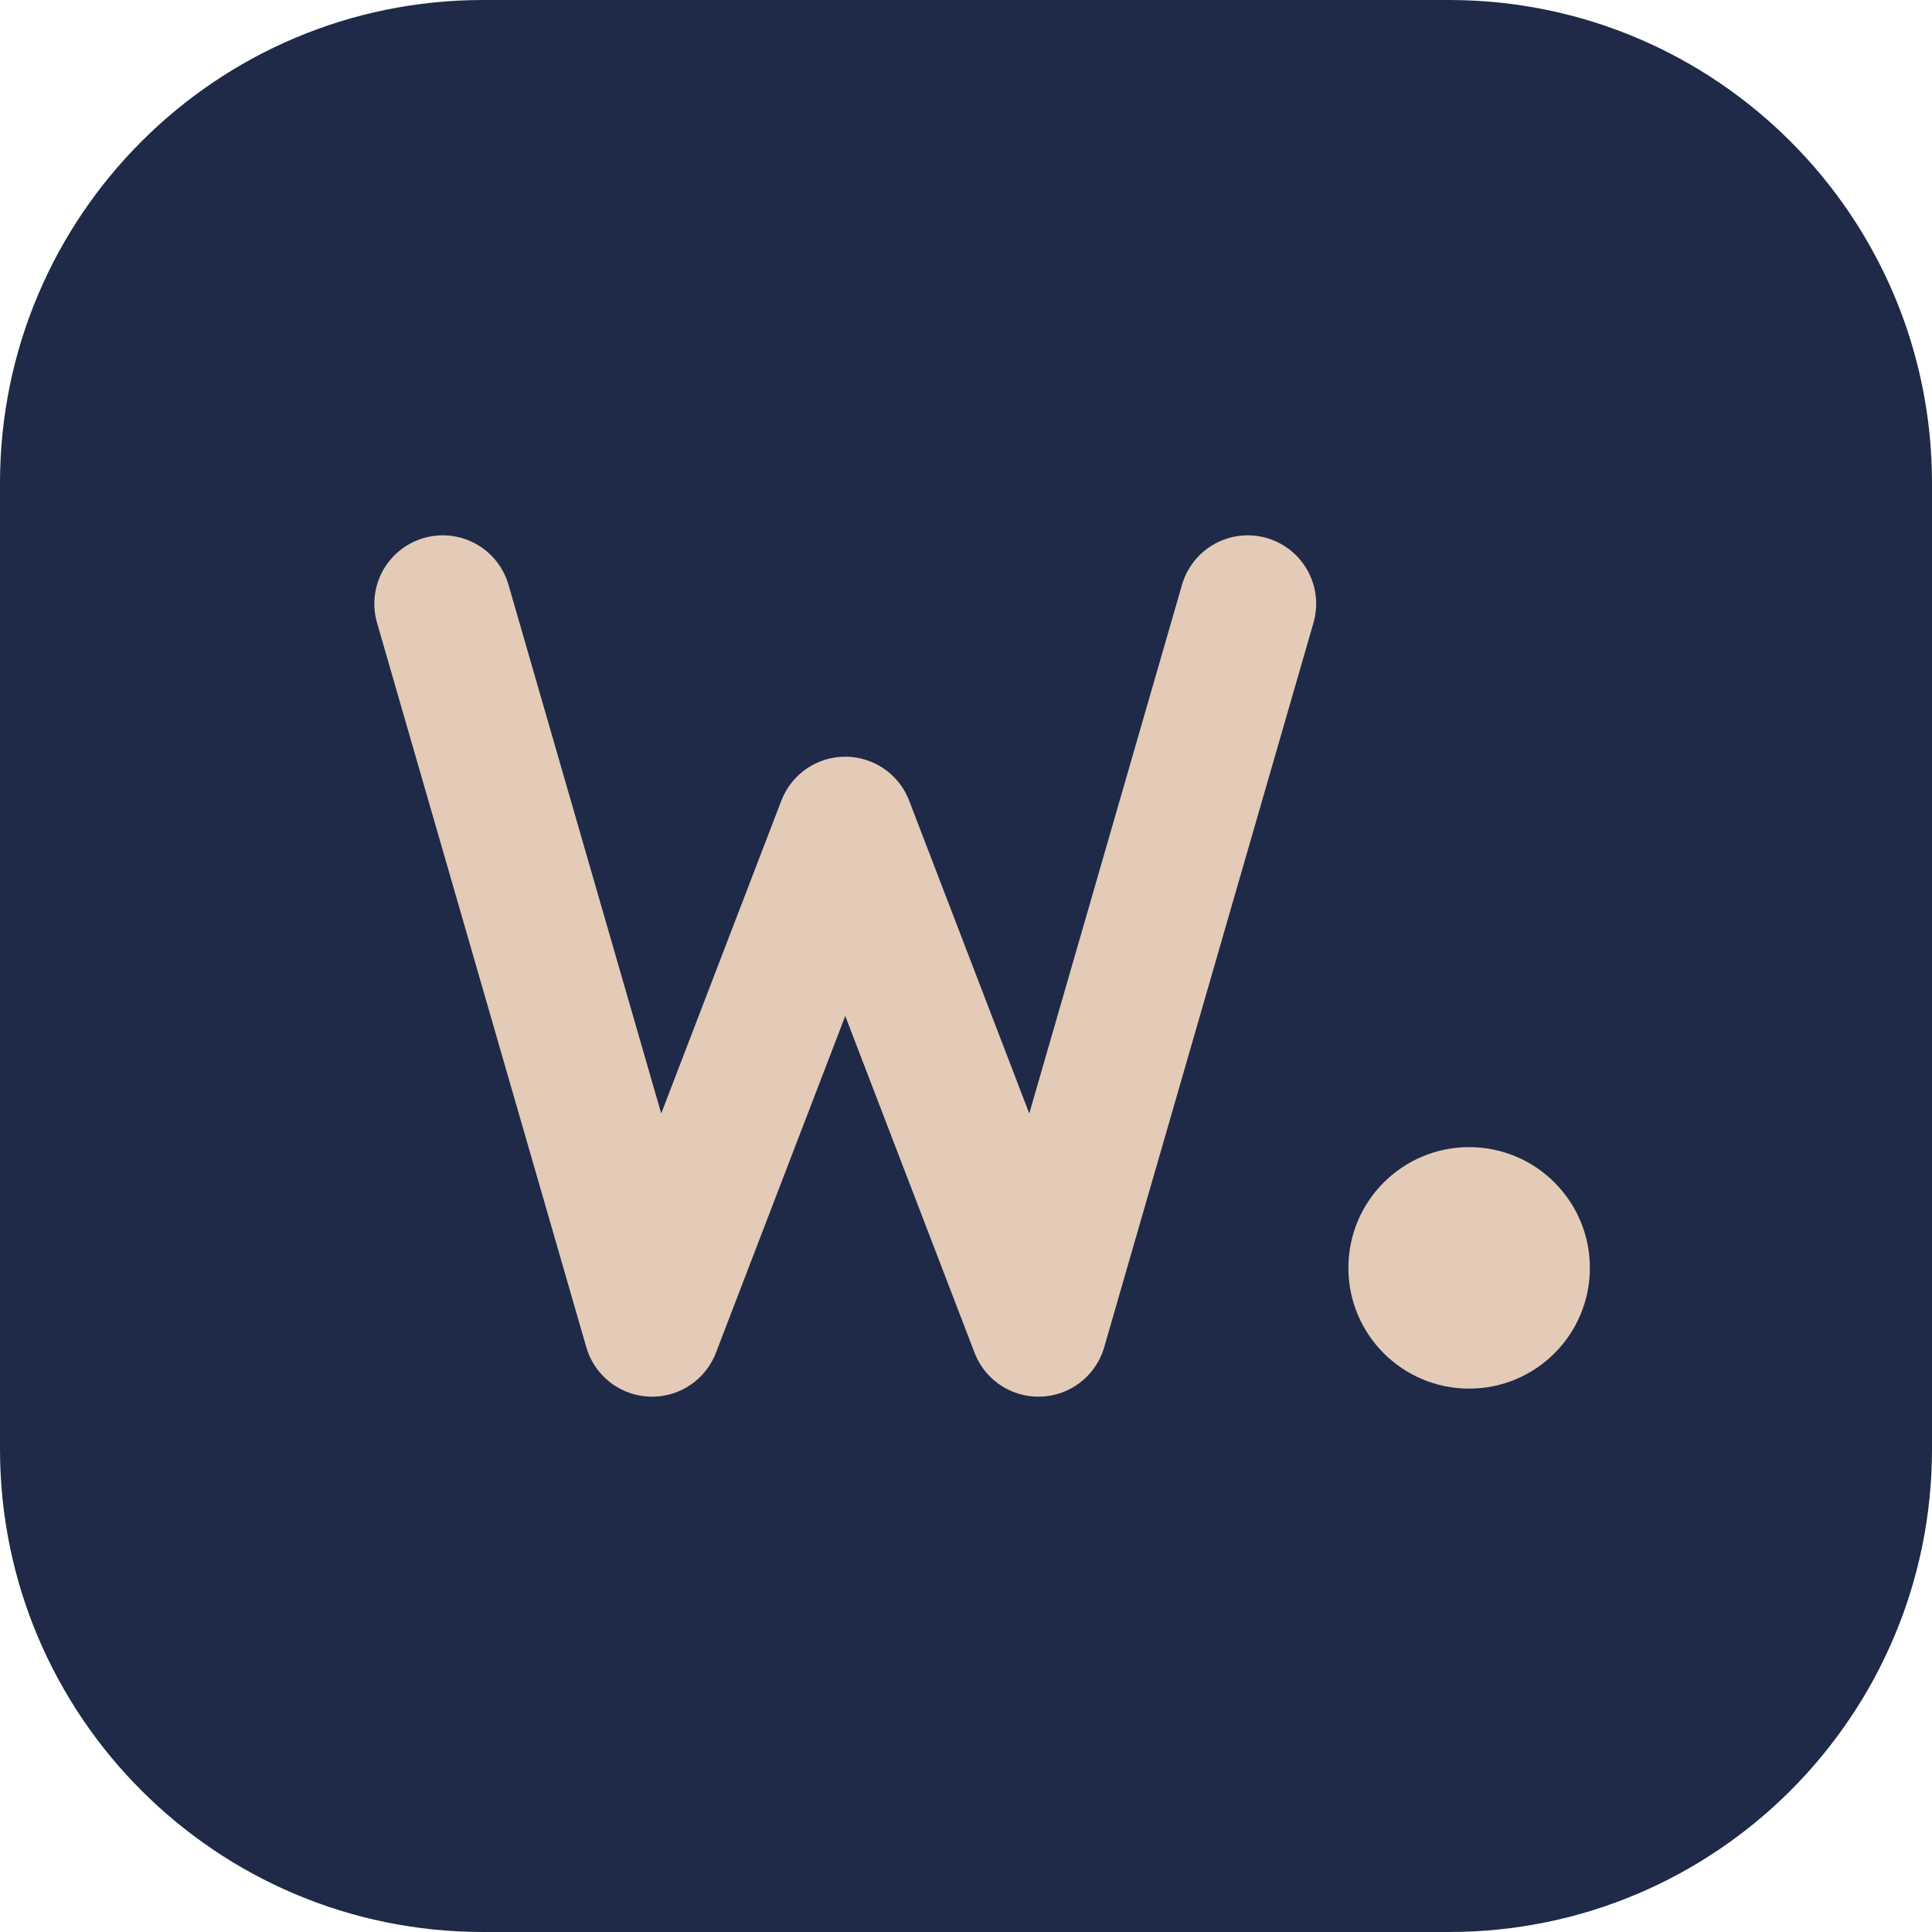
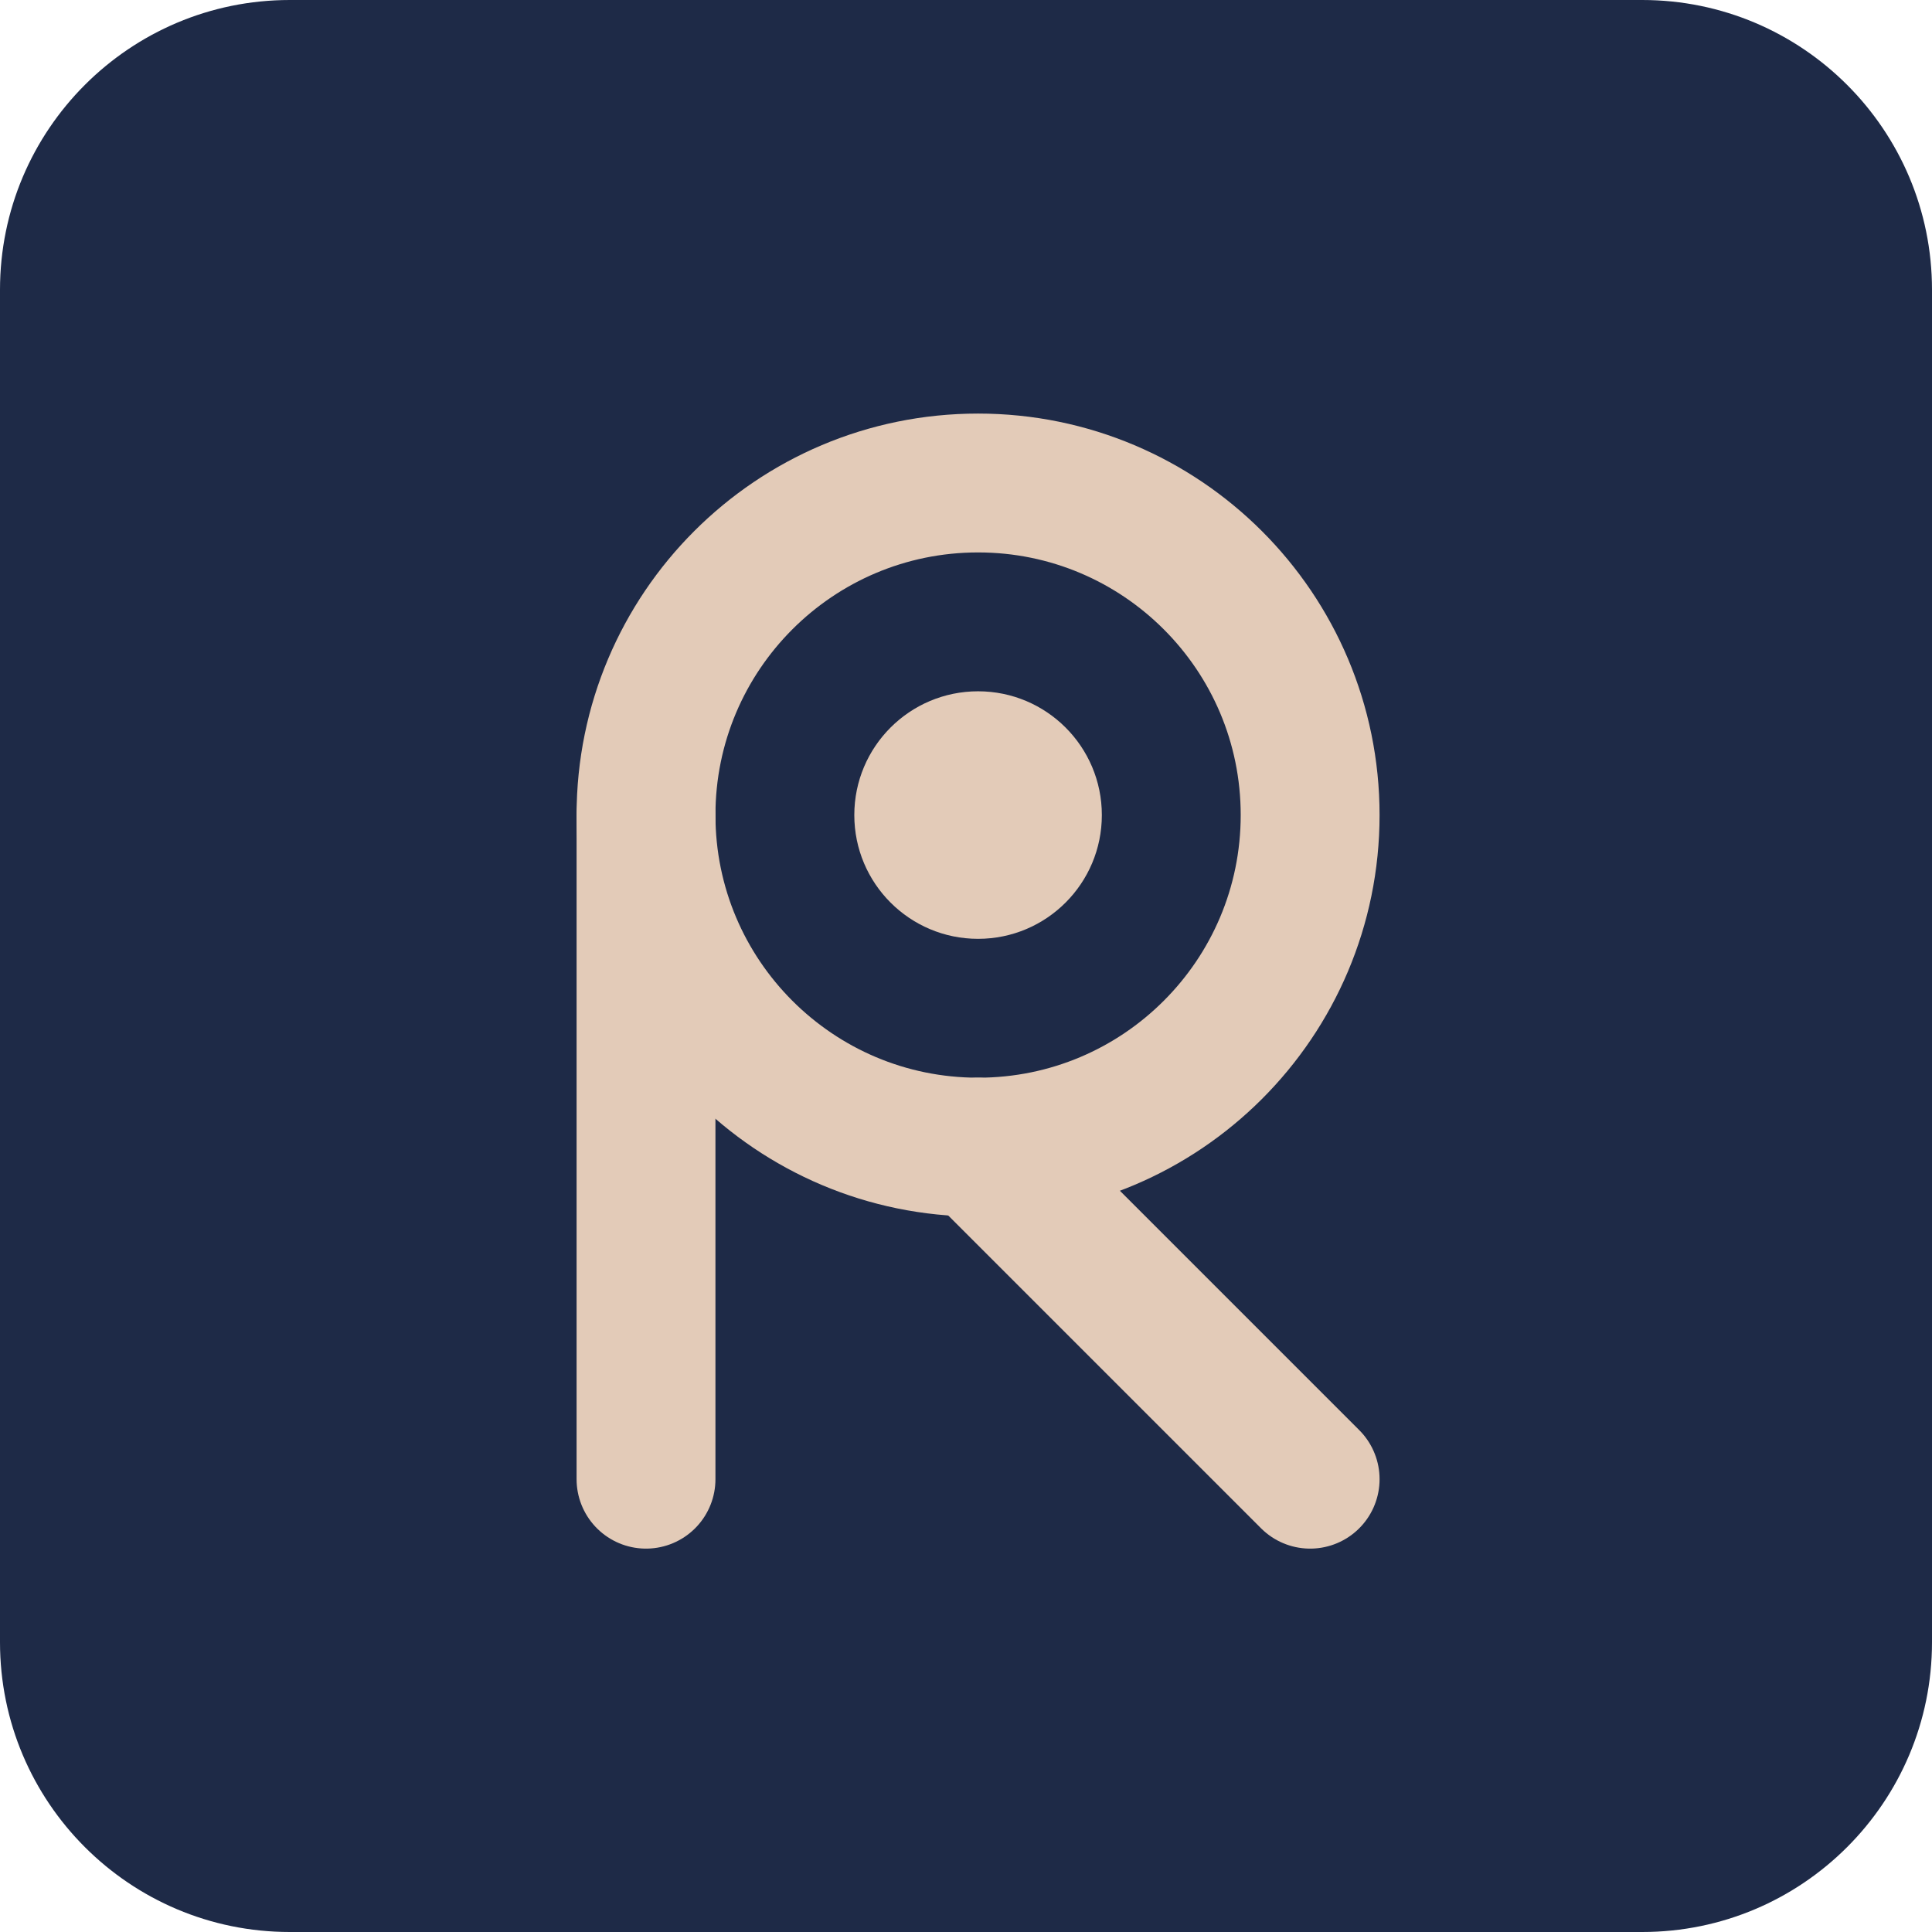
- <svg xmlns="http://www.w3.org/2000/svg" viewBox="0 0 48 48">
-   <rect width="48" height="48" rx="12" fill="#1e2a47" />
-   <path d="M11 15l5.2 18L21 20.5 25.8 33 31 15" fill="none" stroke="#e3cbb8" stroke-width="3.4" stroke-linecap="round" stroke-linejoin="round" />
-   <circle cx="36.5" cy="31.5" r="3" fill="#e3cbb8" />
+ <svg xmlns="http://www.w3.org/2000/svg" viewBox="0 0 640 640">
+   <rect width="640" height="640" rx="96" fill="#1e2a47" />
+   <g transform="translate(4 5)">
+     <g fill="none" stroke="#e3cbb8" stroke-width="46" stroke-linecap="round" stroke-linejoin="round">
+       <circle cx="320" cy="265" r="110" />
+       <path d="M210 265V485" />
+       <path d="M320 375L430 485" />
+     </g>
+     <circle cx="320" cy="265" r="41" fill="#e3cbb8" />
+   </g>
</svg>
